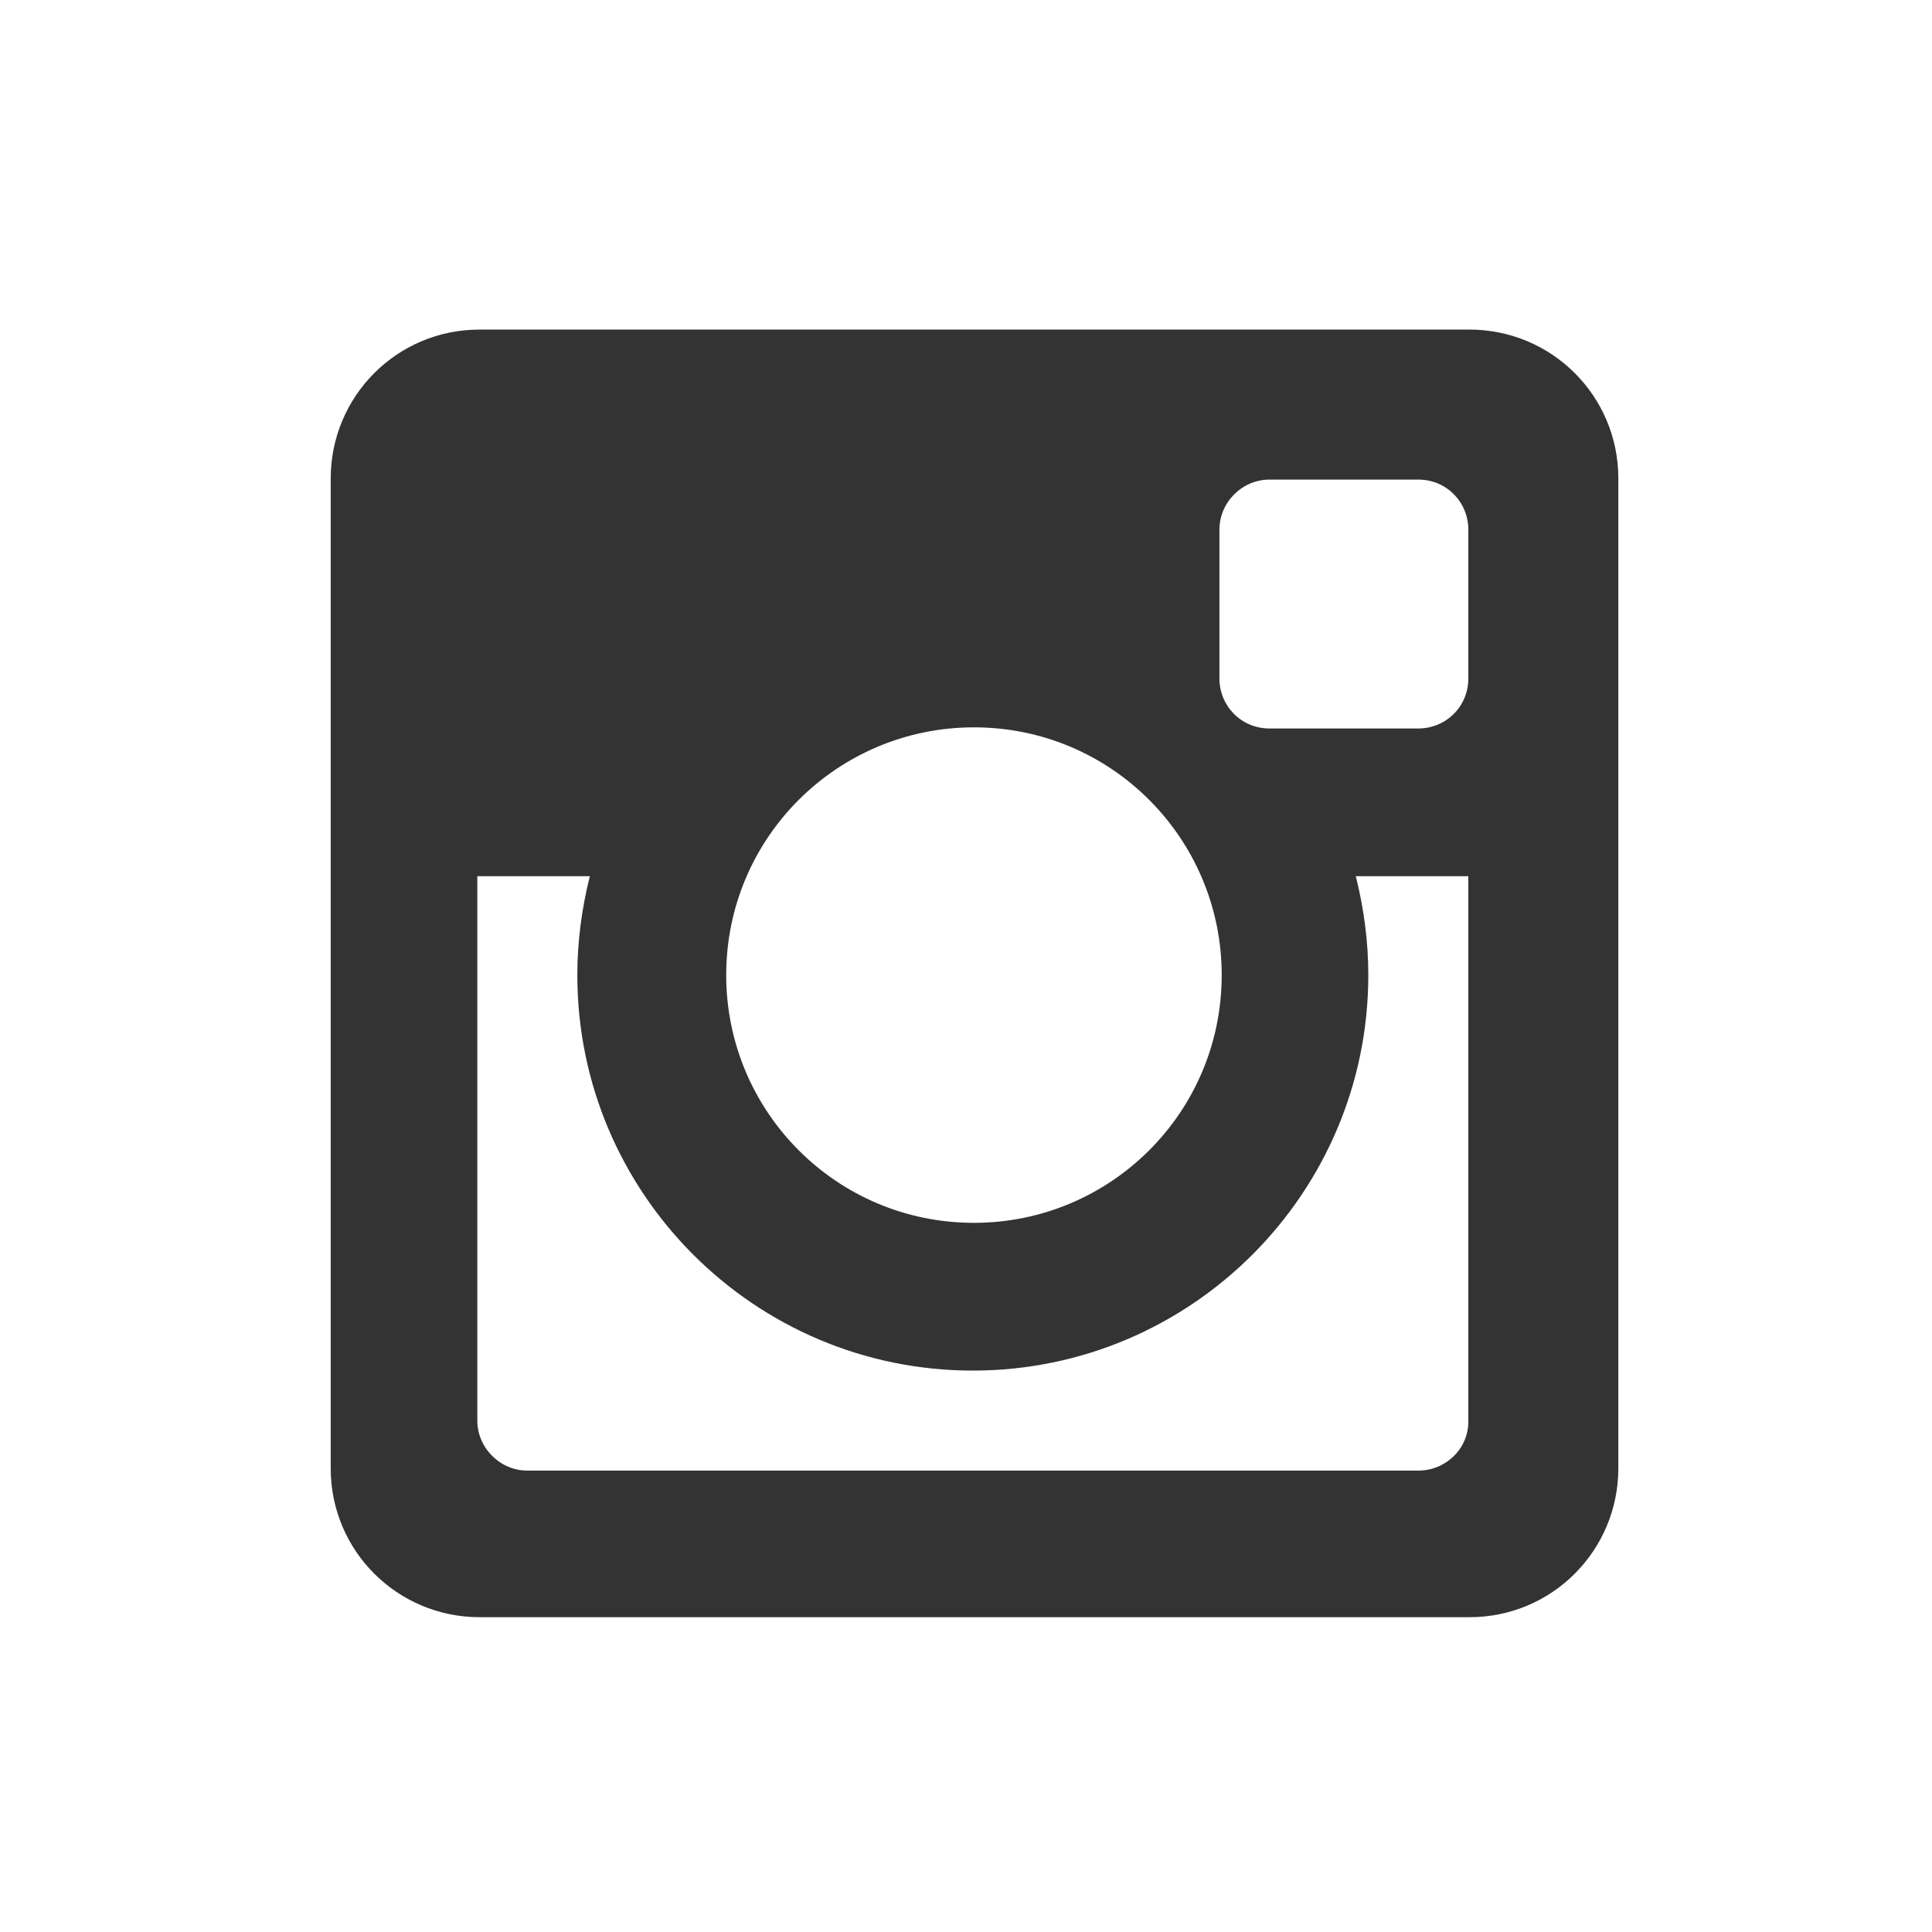
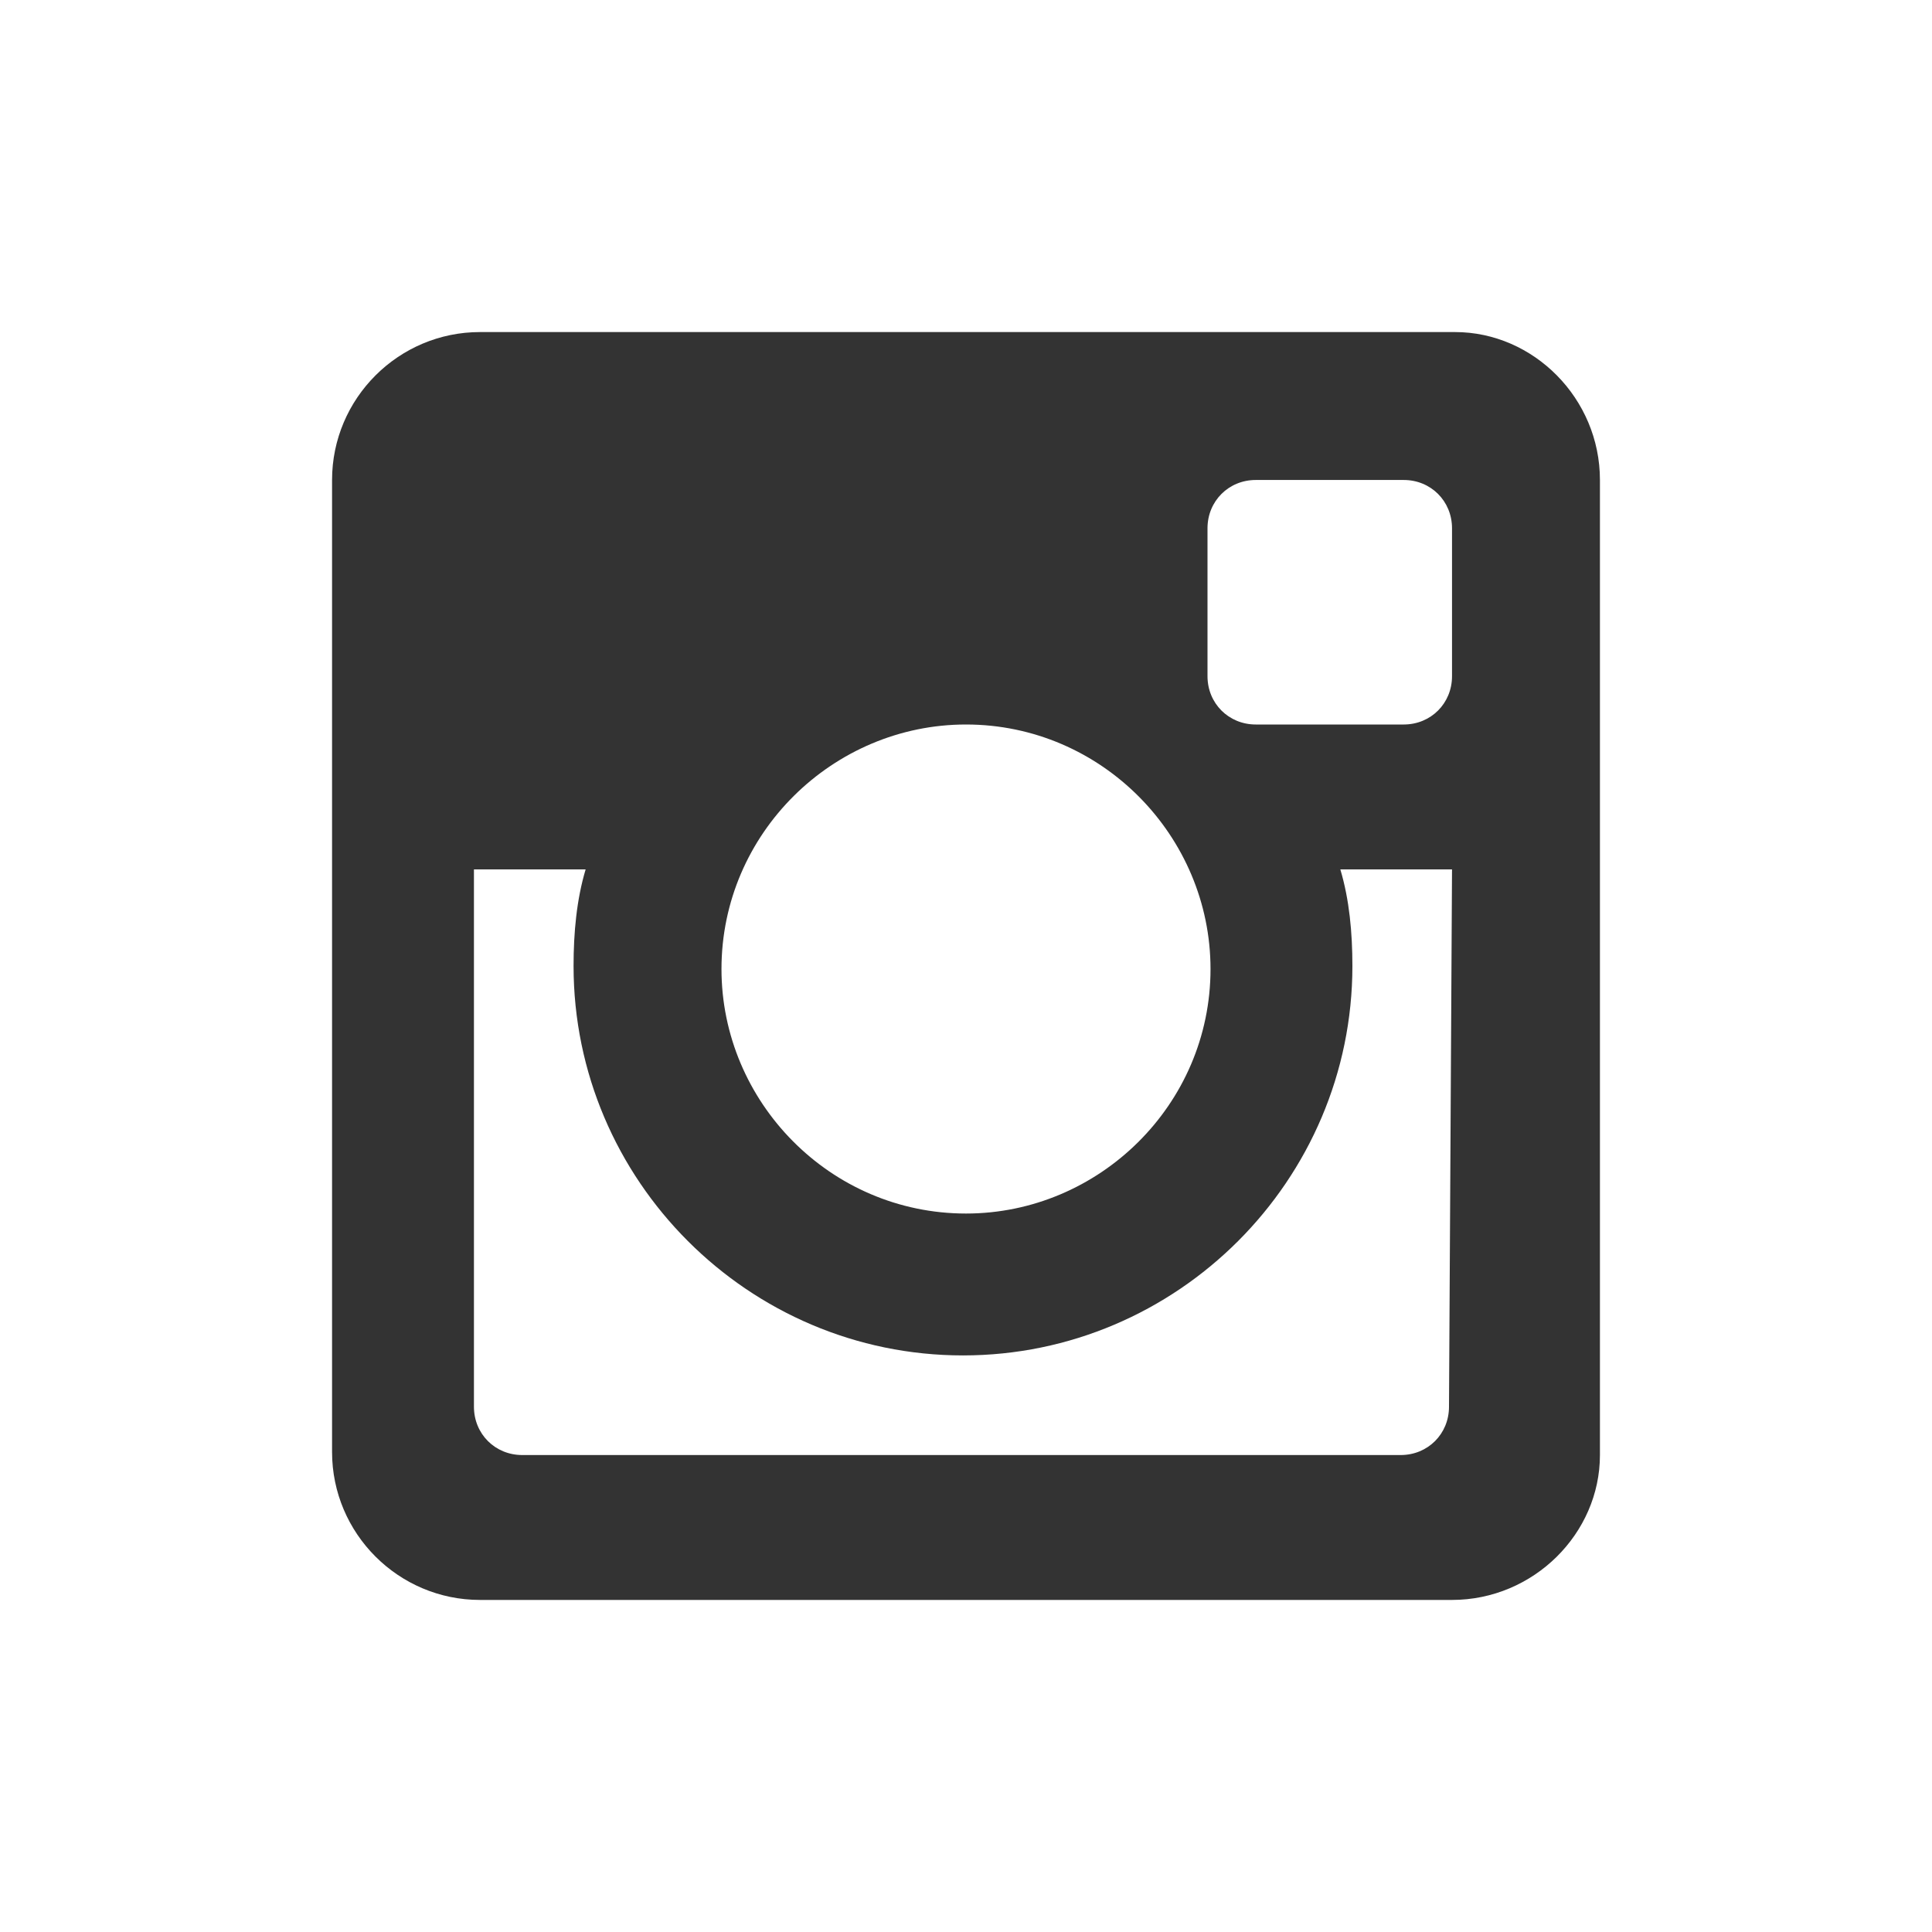
- <svg xmlns="http://www.w3.org/2000/svg" width="64" height="64" viewBox="10,10,170,170" color="#333">
-   <path d="m139.3 152.3-87.1 0c-7.2 0-13.1-5.8-13.1-13.1l0-87.1c0-7.2 5.8-13.1 13.1-13.1l87.1 0c7.2 0 13.1 5.8 13.1 13.1l0 87.1c0 7.2-5.8 13.1-13.1 13.1M95.7 74c-12 0-21.8 9.7-21.8 21.8 0 12 9.7 21.8 21.8 21.8 12 0 21.8-9.7 21.8-21.8 0-12-9.7-21.8-21.8-21.8m43.5-17.4c0-2.4-1.9-4.4-4.4-4.4l-13.1 0c-2.4 0-4.4 2-4.4 4.4l0 13.1c0 2.4 1.9 4.4 4.4 4.4l13.1 0c2.4 0 4.4-1.9 4.4-4.4zm0 30.5-9.9 0c0.7 2.8 1.1 5.7 1.1 8.7 0 19.2-15.6 34.8-34.8 34.8-19.2 0-34.8-15.6-34.8-34.8 0-3 0.4-5.9 1.1-8.7l-9.9 0 0 47.9c0 2.4 2 4.4 4.4 4.4l78.4 0c2.4 0 4.4-1.9 4.4-4.3z" fill="#333" />
+ <svg xmlns="http://www.w3.org/2000/svg" viewBox="0 0 64 64" color="#333">
+   <path d="M48.1 53 15.9 53C13.2 53 11 50.8 11 48.1L11 15.9C11 13.2 13.2 11 15.9 11l32.3 0C50.8 11 53 13.2 53 15.9l0 32.3C53 50.8 50.8 53 48.1 53M32 24c-4.4 0-8.1 3.6-8.1 8.1 0 4.4 3.6 8.1 8.1 8.1 4.4 0 8.1-3.6 8.1-8.1 0-4.4-3.6-8.1-8.1-8.1m16.1-6.5c0-.9-.7-1.6-1.6-1.6l-4.9 0c-.9 0-1.6 .7-1.6 1.6l0 4.9c0 .9 .7 1.6 1.6 1.6l4.9 0c.9 0 1.6-.7 1.6-1.6zm0 11.3-3.7 0c.3 1 .4 2.1 .4 3.2 0 7.1-5.8 12.9-12.9 12.9-7.1 0-12.9-5.8-12.9-12.9 0-1.1 .1-2.2 .4-3.2l-3.7 0 0 17.8c0 .9 .7 1.6 1.6 1.6l29.1 0c.9 0 1.6-.7 1.6-1.6z" fill="#333" />
</svg>
